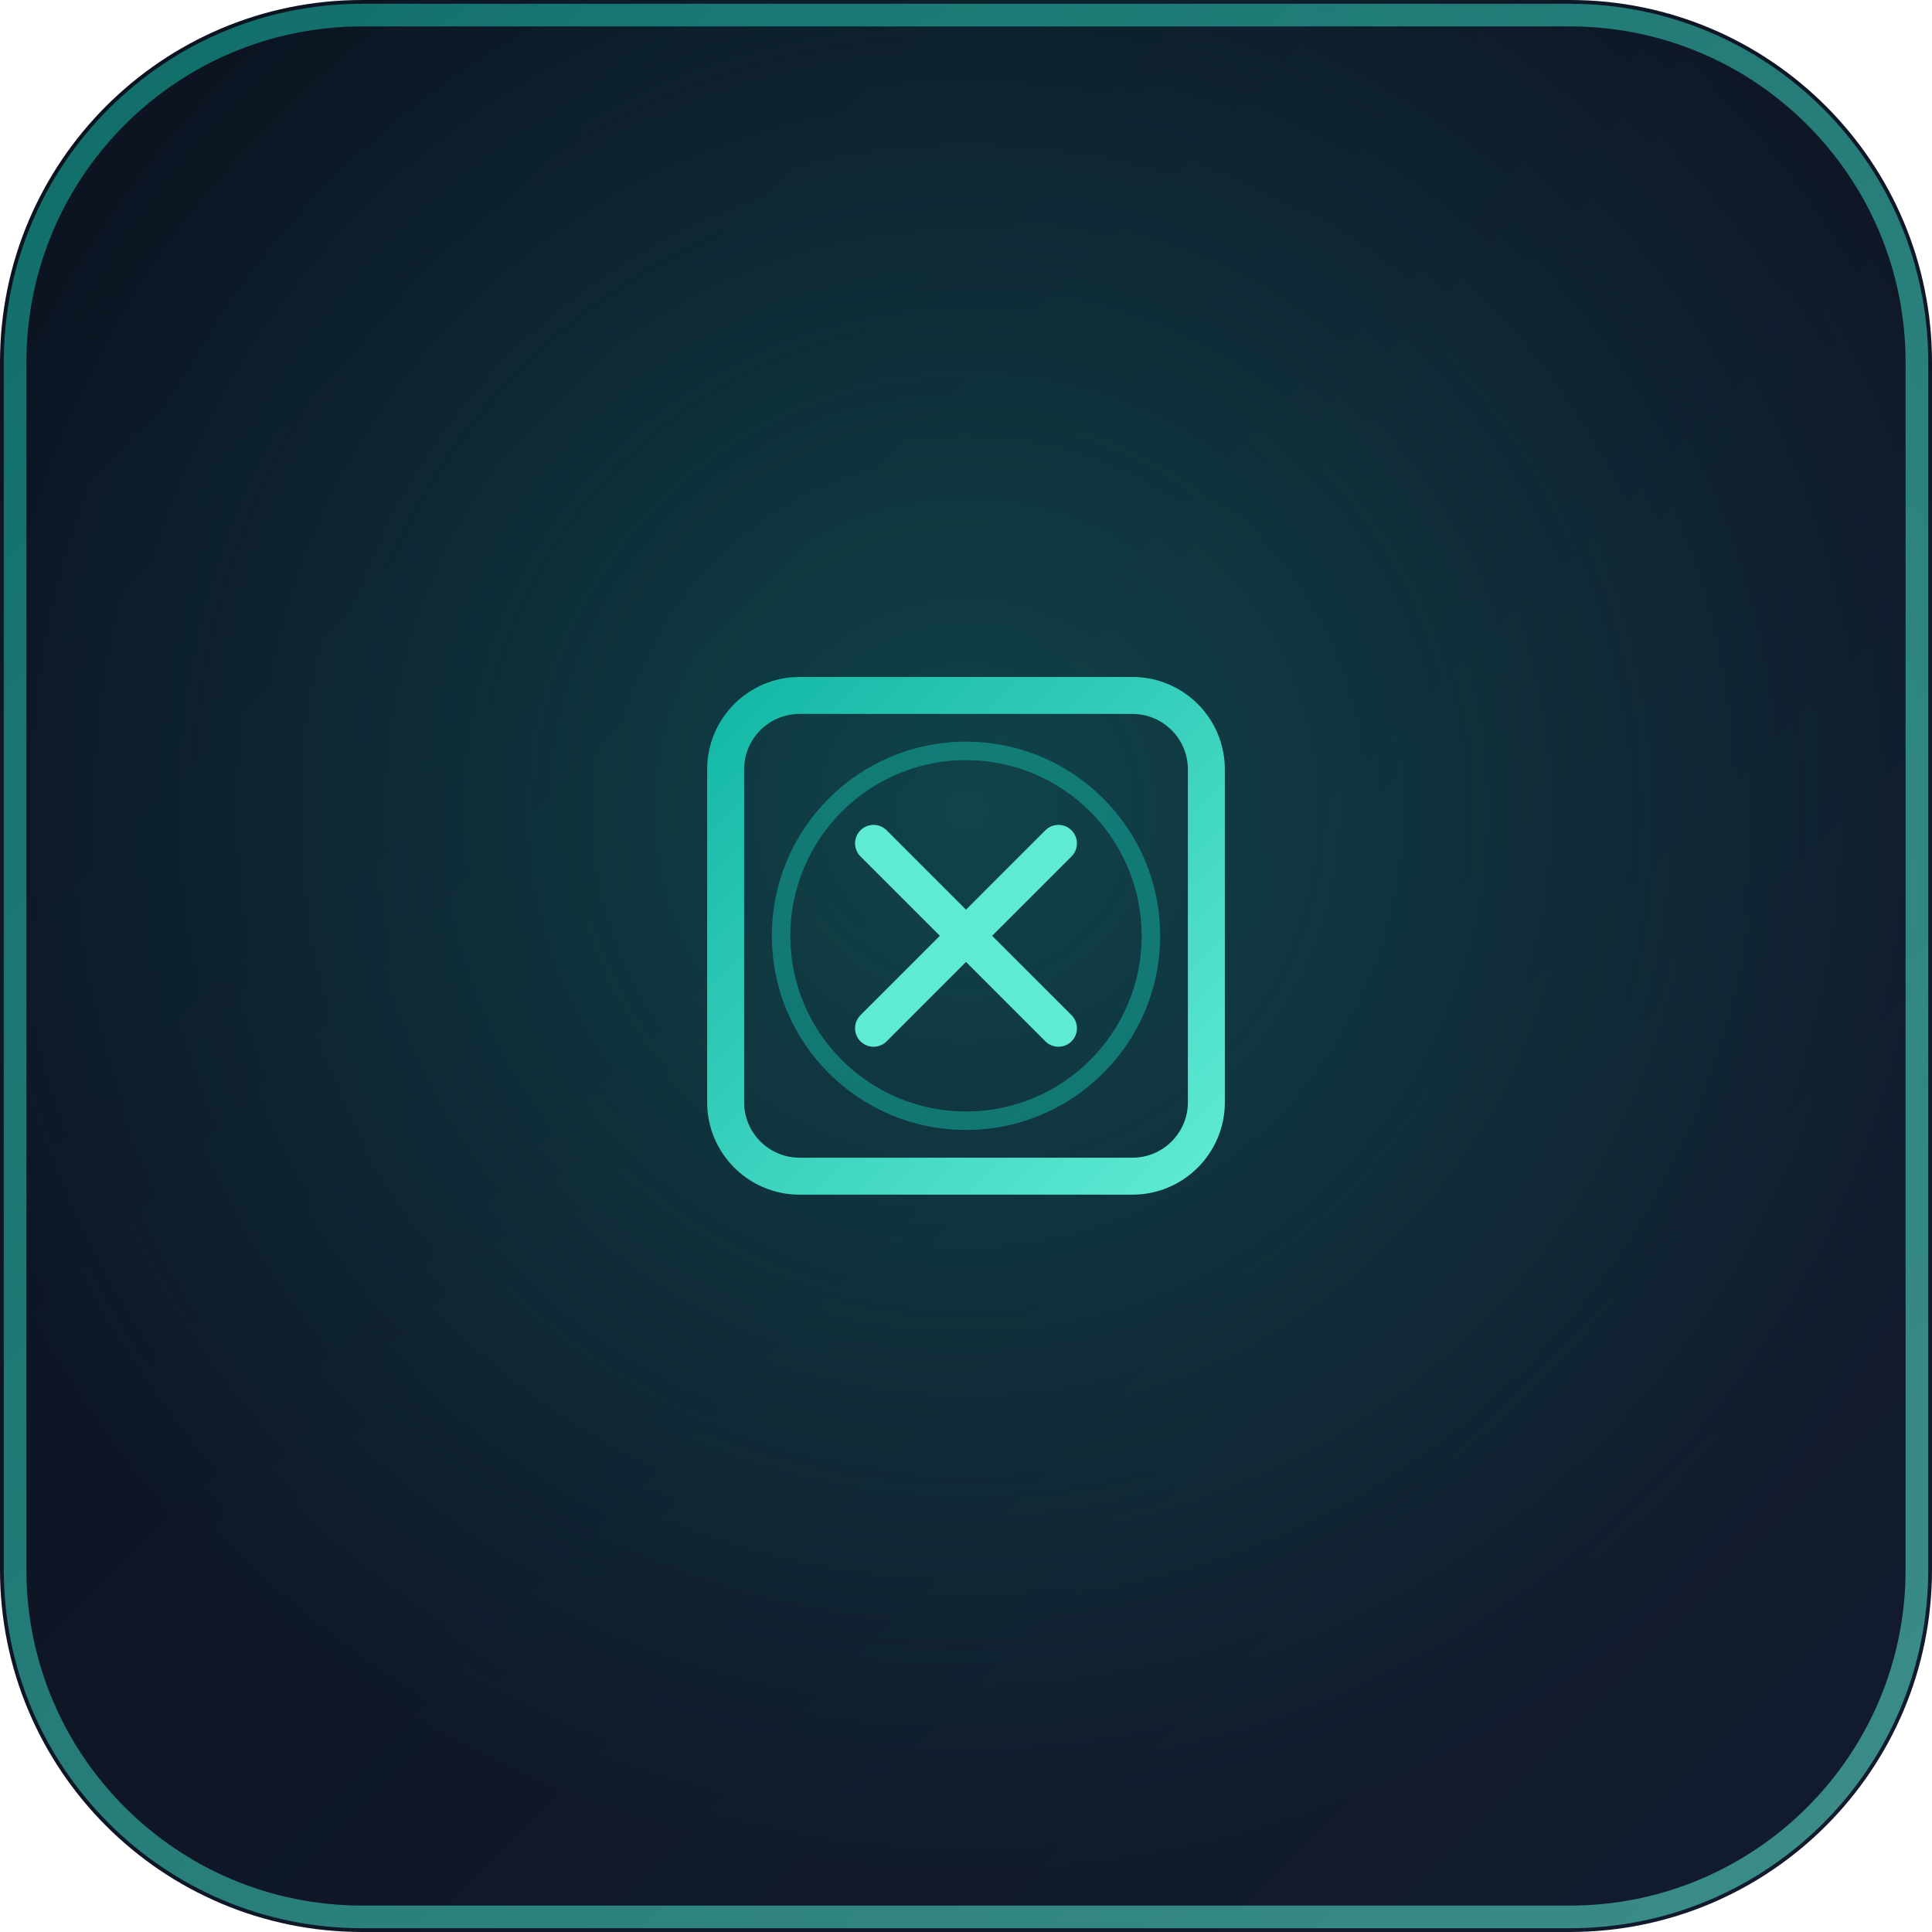
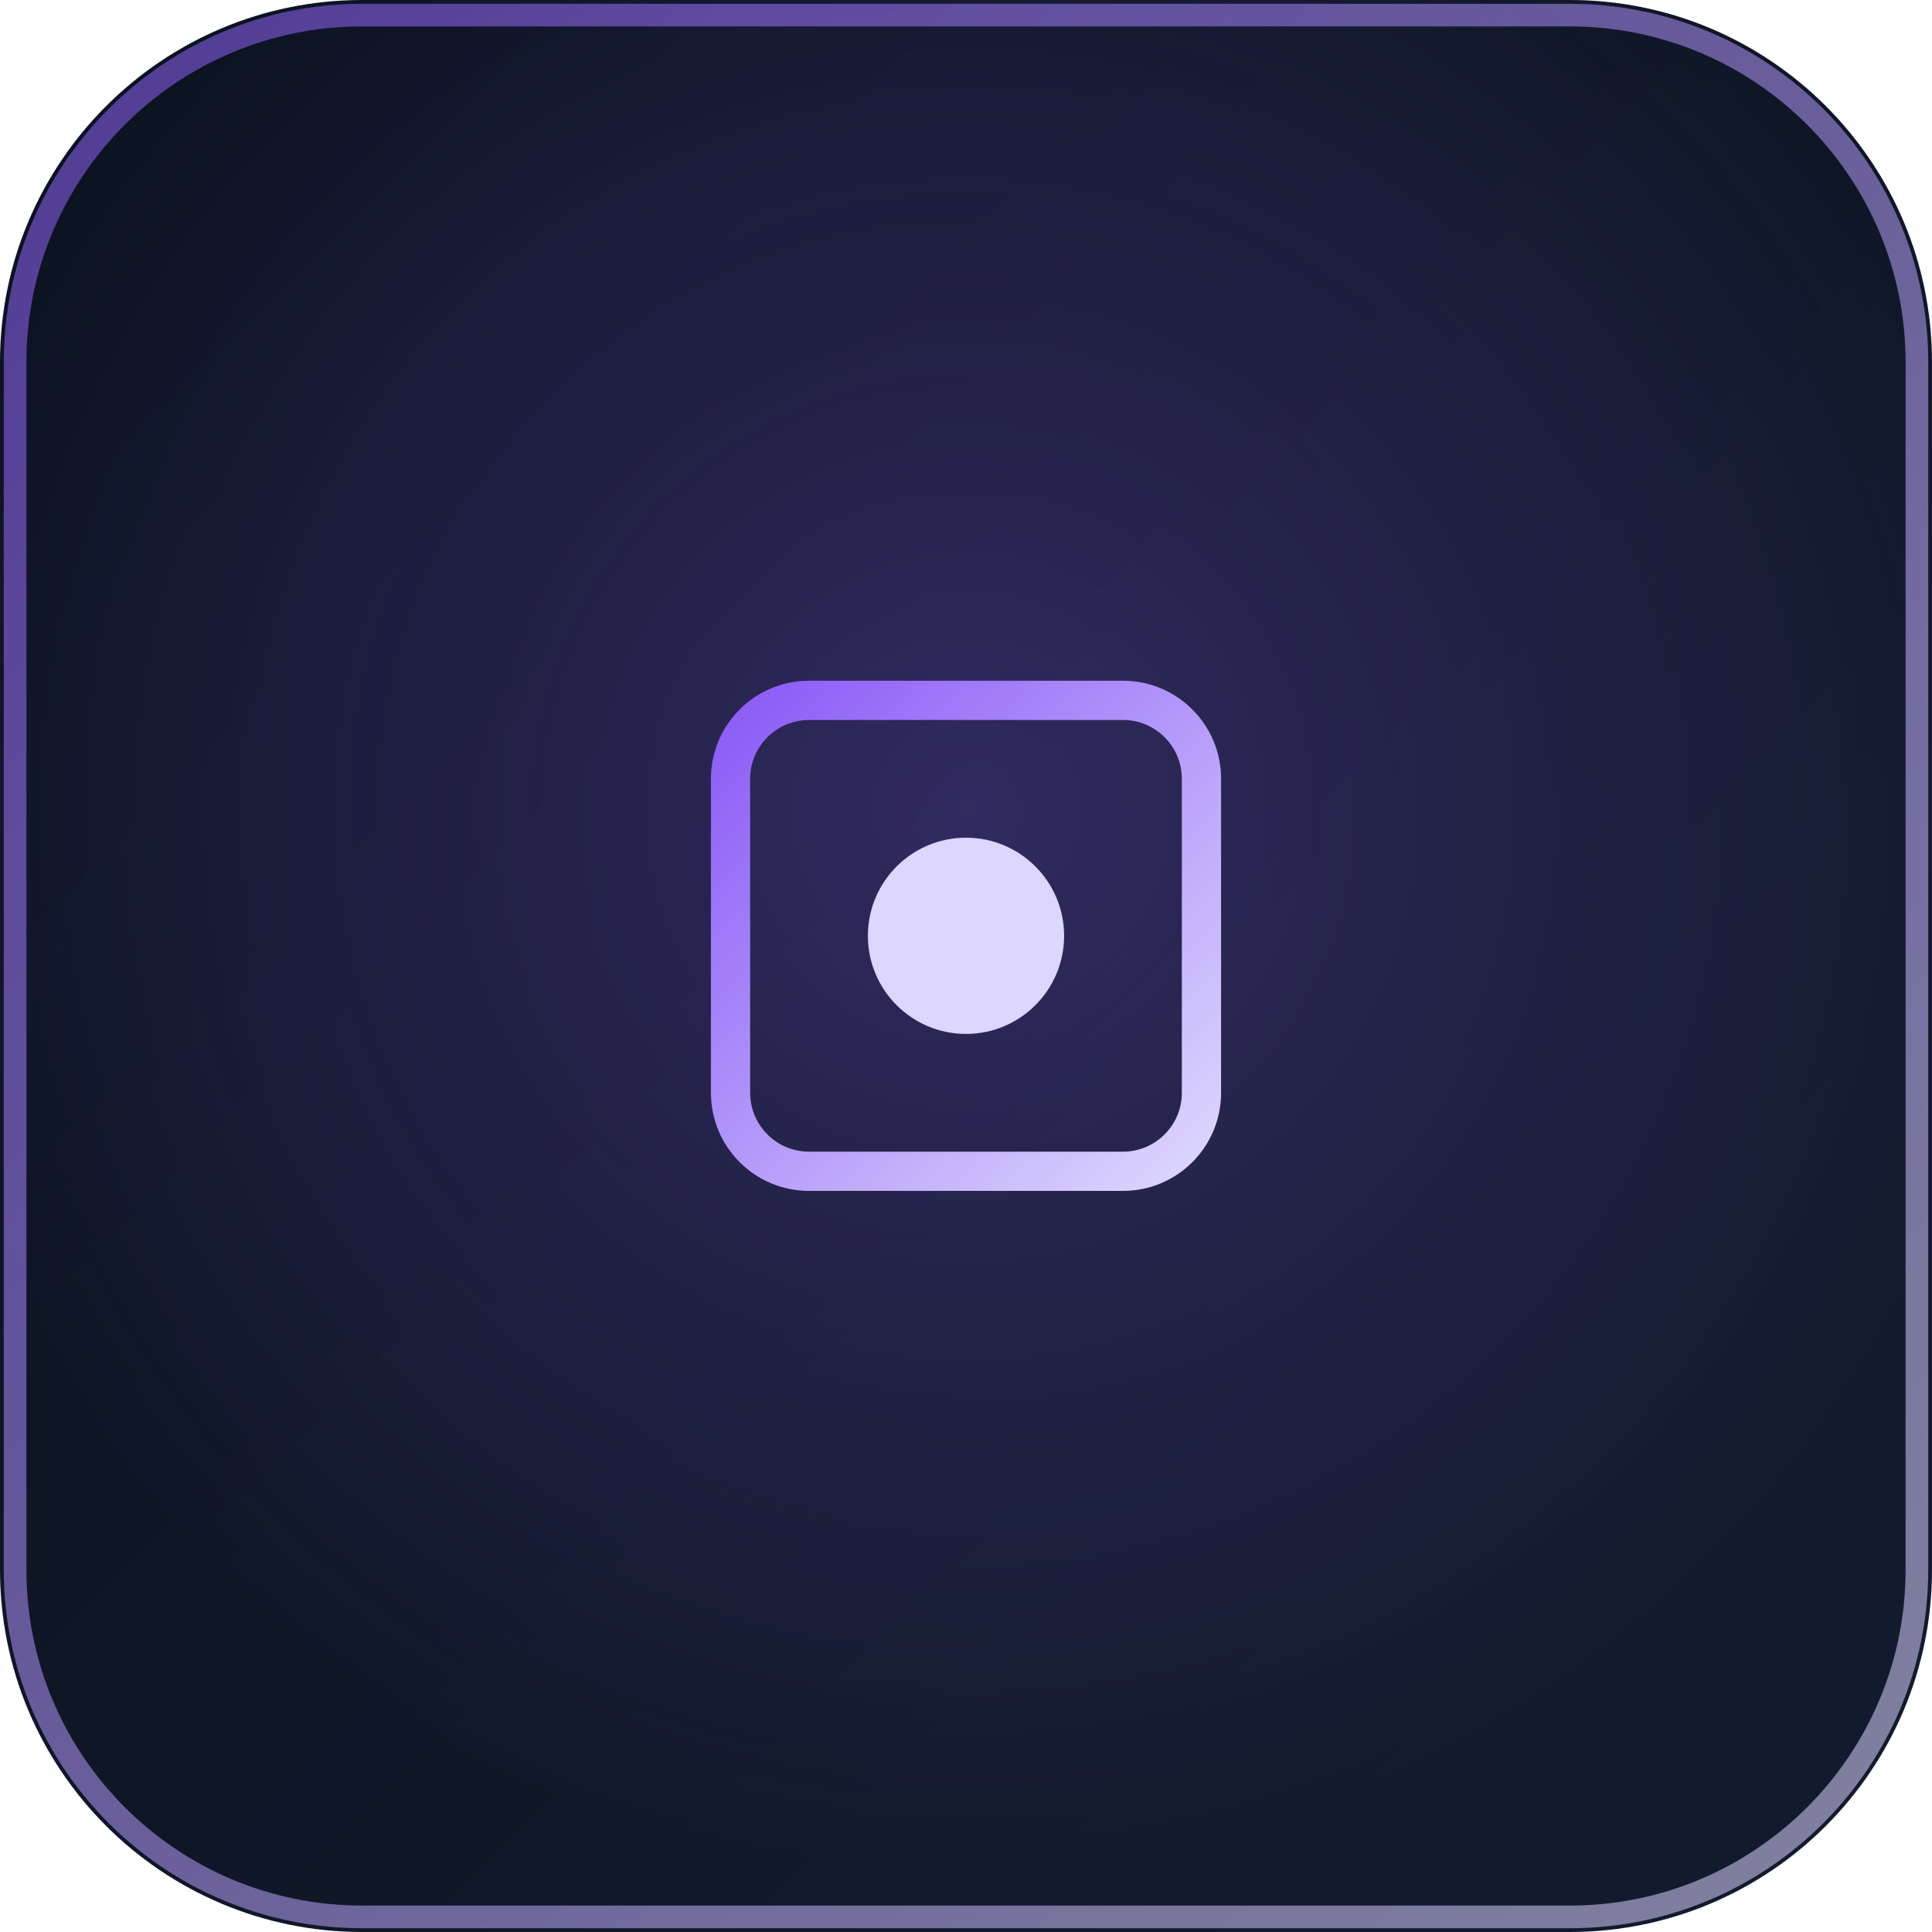
<svg xmlns="http://www.w3.org/2000/svg" viewBox="0 0 512 512" width="512" height="512" role="img" aria-label="SlimeCustomizer">
  <defs>
    <linearGradient id="fondo" x1="0" y1="0" x2="1" y2="1">
      <stop offset="0%" stop-color="#0B1220" />
      <stop offset="100%" stop-color="#131C2E" />
    </linearGradient>
    <linearGradient id="acG" x1="0" y1="0" x2="1" y2="1">
-       <stop offset="0%" stop-color="#14B8A6" />
-       <stop offset="100%" stop-color="#5EEAD4" />
+       <stop offset="0%" stop-color="#8B5CF6" />
+       <stop offset="100%" stop-color="#DDD6FE" />
    </linearGradient>
    <radialGradient id="halo" cx="50%" cy="42%" r="55%">
-       <stop offset="0%" stop-color="#14B8A6" stop-opacity="0.28" />
-       <stop offset="100%" stop-color="#14B8A6" stop-opacity="0" />
+       <stop offset="0%" stop-color="#8B5CF6" stop-opacity="0.28" />
+       <stop offset="100%" stop-color="#8B5CF6" stop-opacity="0" />
    </radialGradient>
  </defs>
  <rect width="512" height="512" rx="96" fill="url(#fondo)" />
  <rect width="512" height="512" rx="96" fill="url(#halo)" />
  <rect x="4" y="4" width="504" height="504" rx="92" fill="none" stroke="url(#acG)" stroke-width="6" opacity="0.55" />
-   <g transform="translate(256,248) scale(2.45)">
-     <rect x="-26" y="-26" width="52" height="52" rx="8" fill="none" stroke="url(#acG)" stroke-width="4" />
-     <path d="M-10,-10 L10,10 M10,-10 L-10,10" stroke="#5EEAD4" stroke-width="4" stroke-linecap="round" />
-     <circle cx="0" cy="0" r="20" fill="none" stroke="#14B8A6" stroke-width="2" opacity="0.5" />
+   <g transform="translate(256,248) scale(2.6)">
+     <rect x="-24" y="-24" width="48" height="48" rx="8" fill="none" stroke="url(#acG)" stroke-width="4" />
+     <circle cx="0" cy="0" r="10" fill="#DDD6FE" />
  </g>
</svg>
